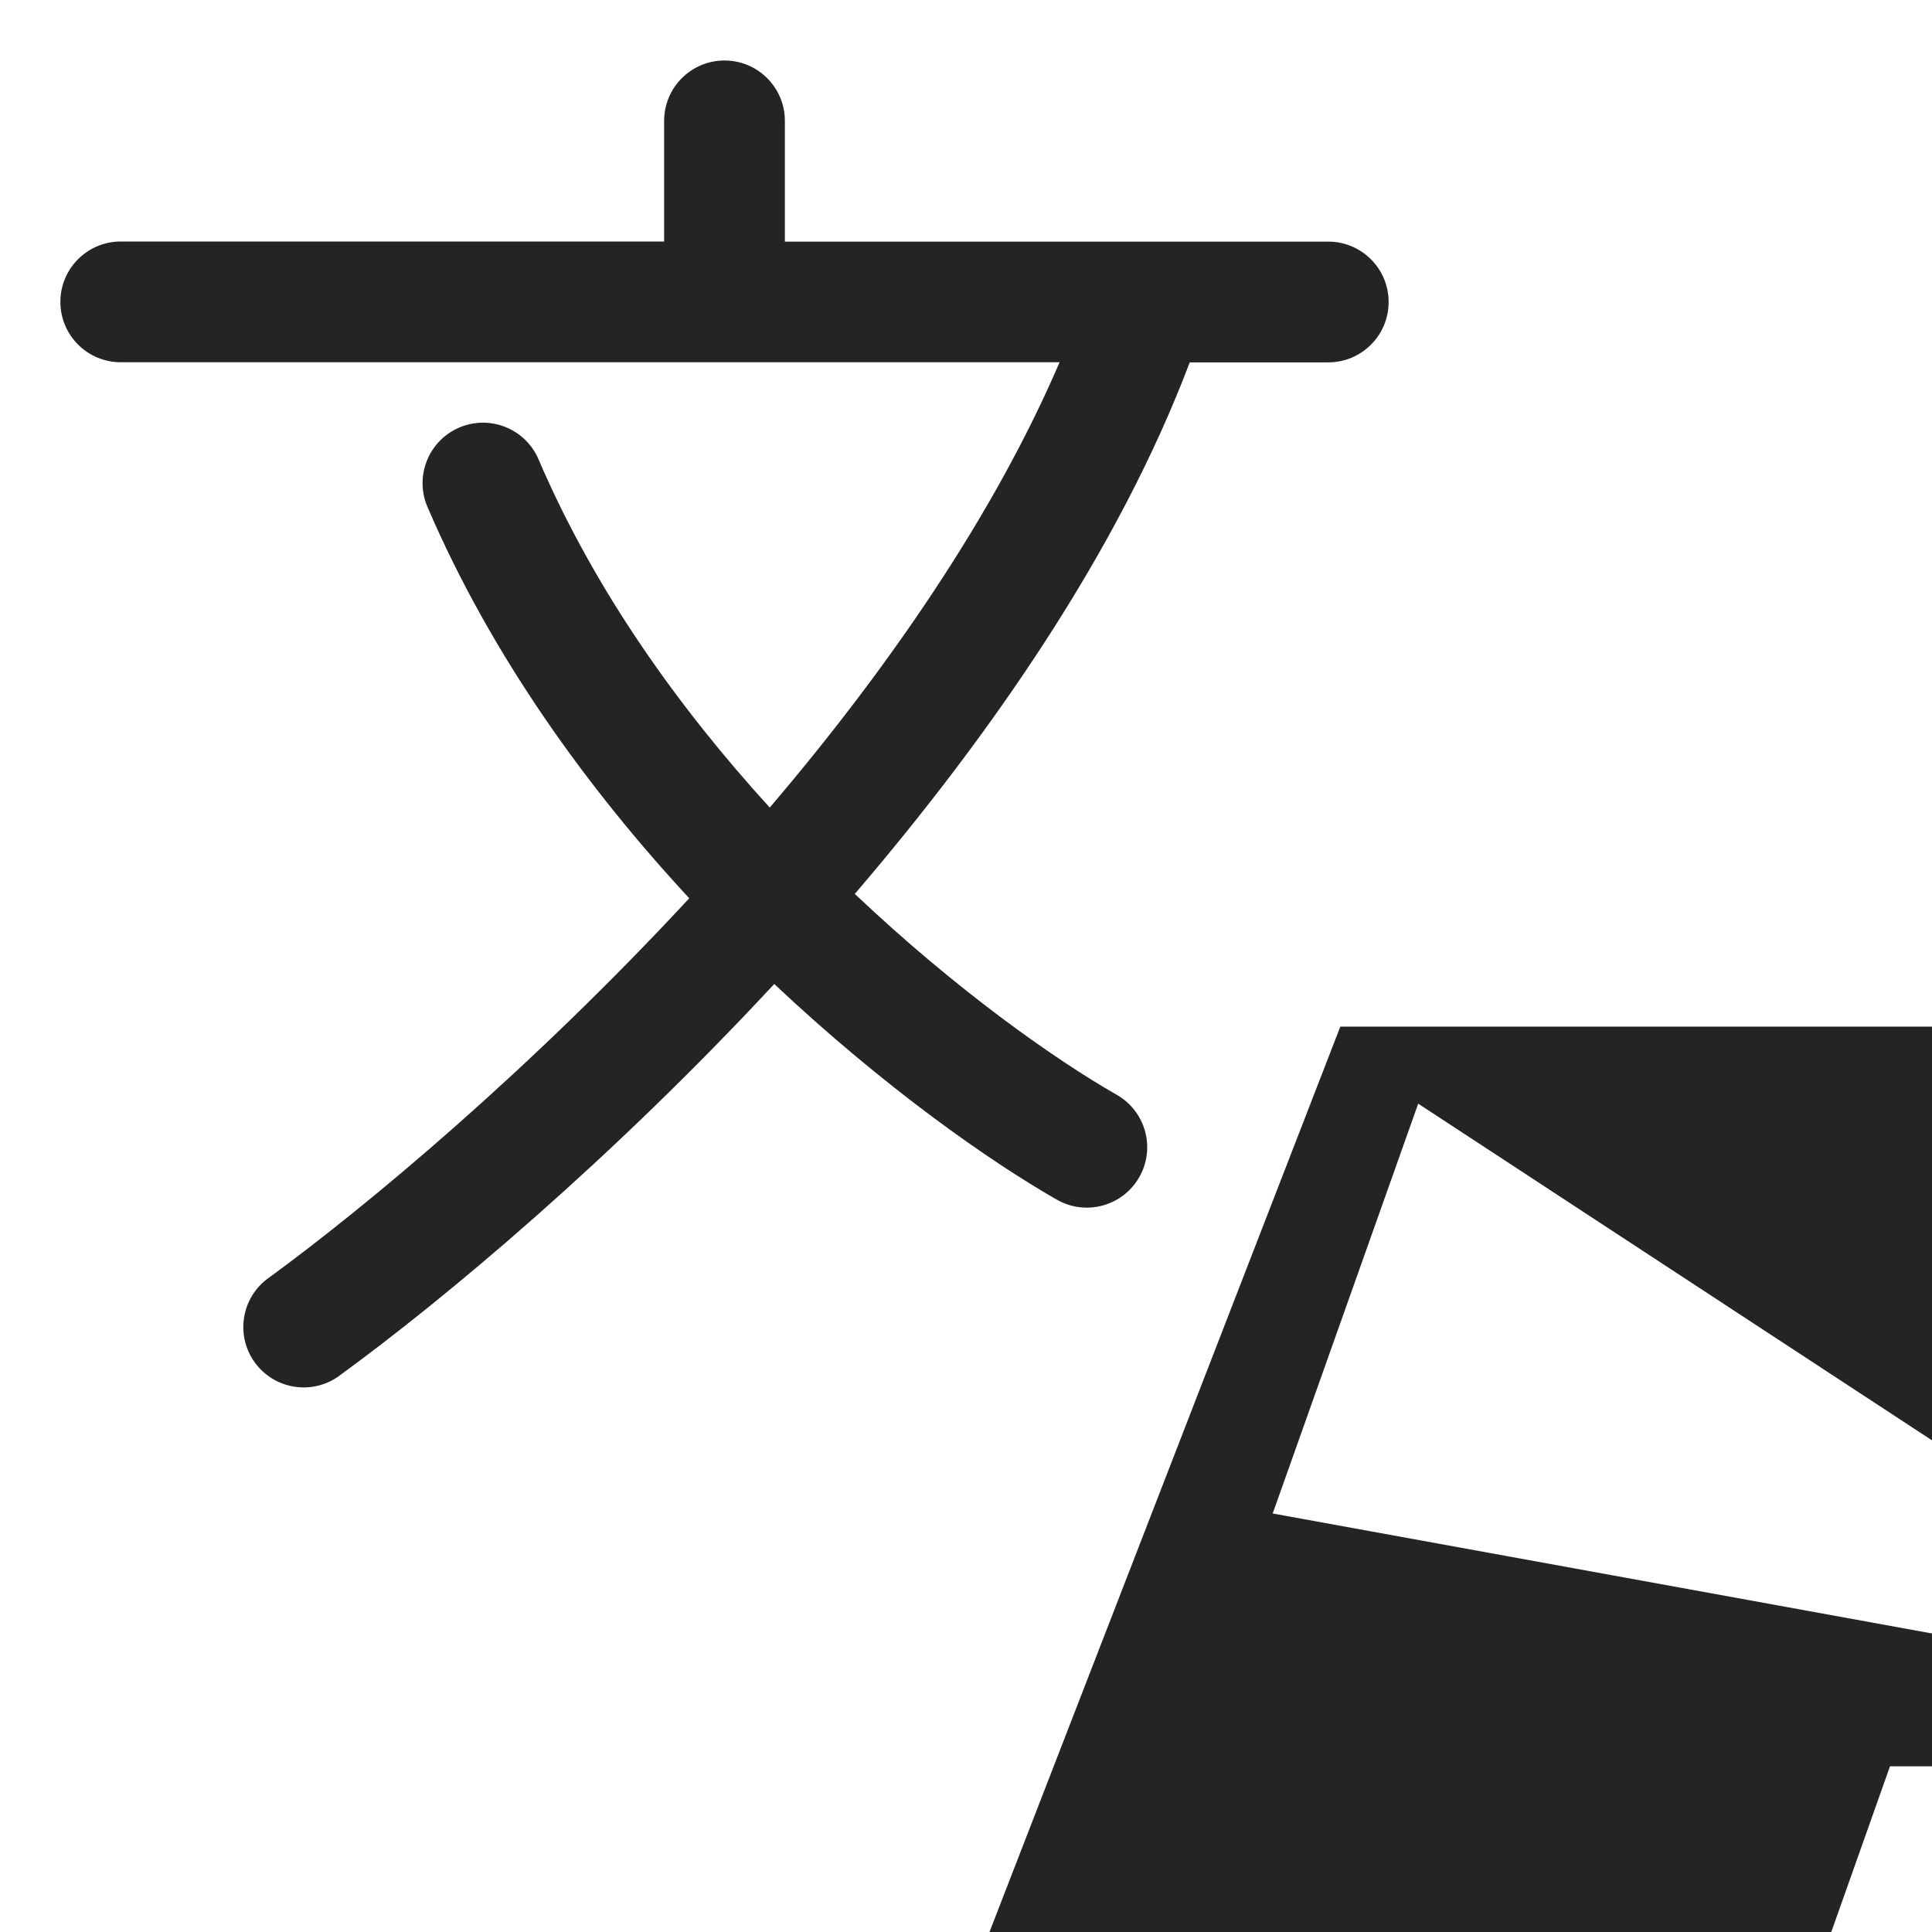
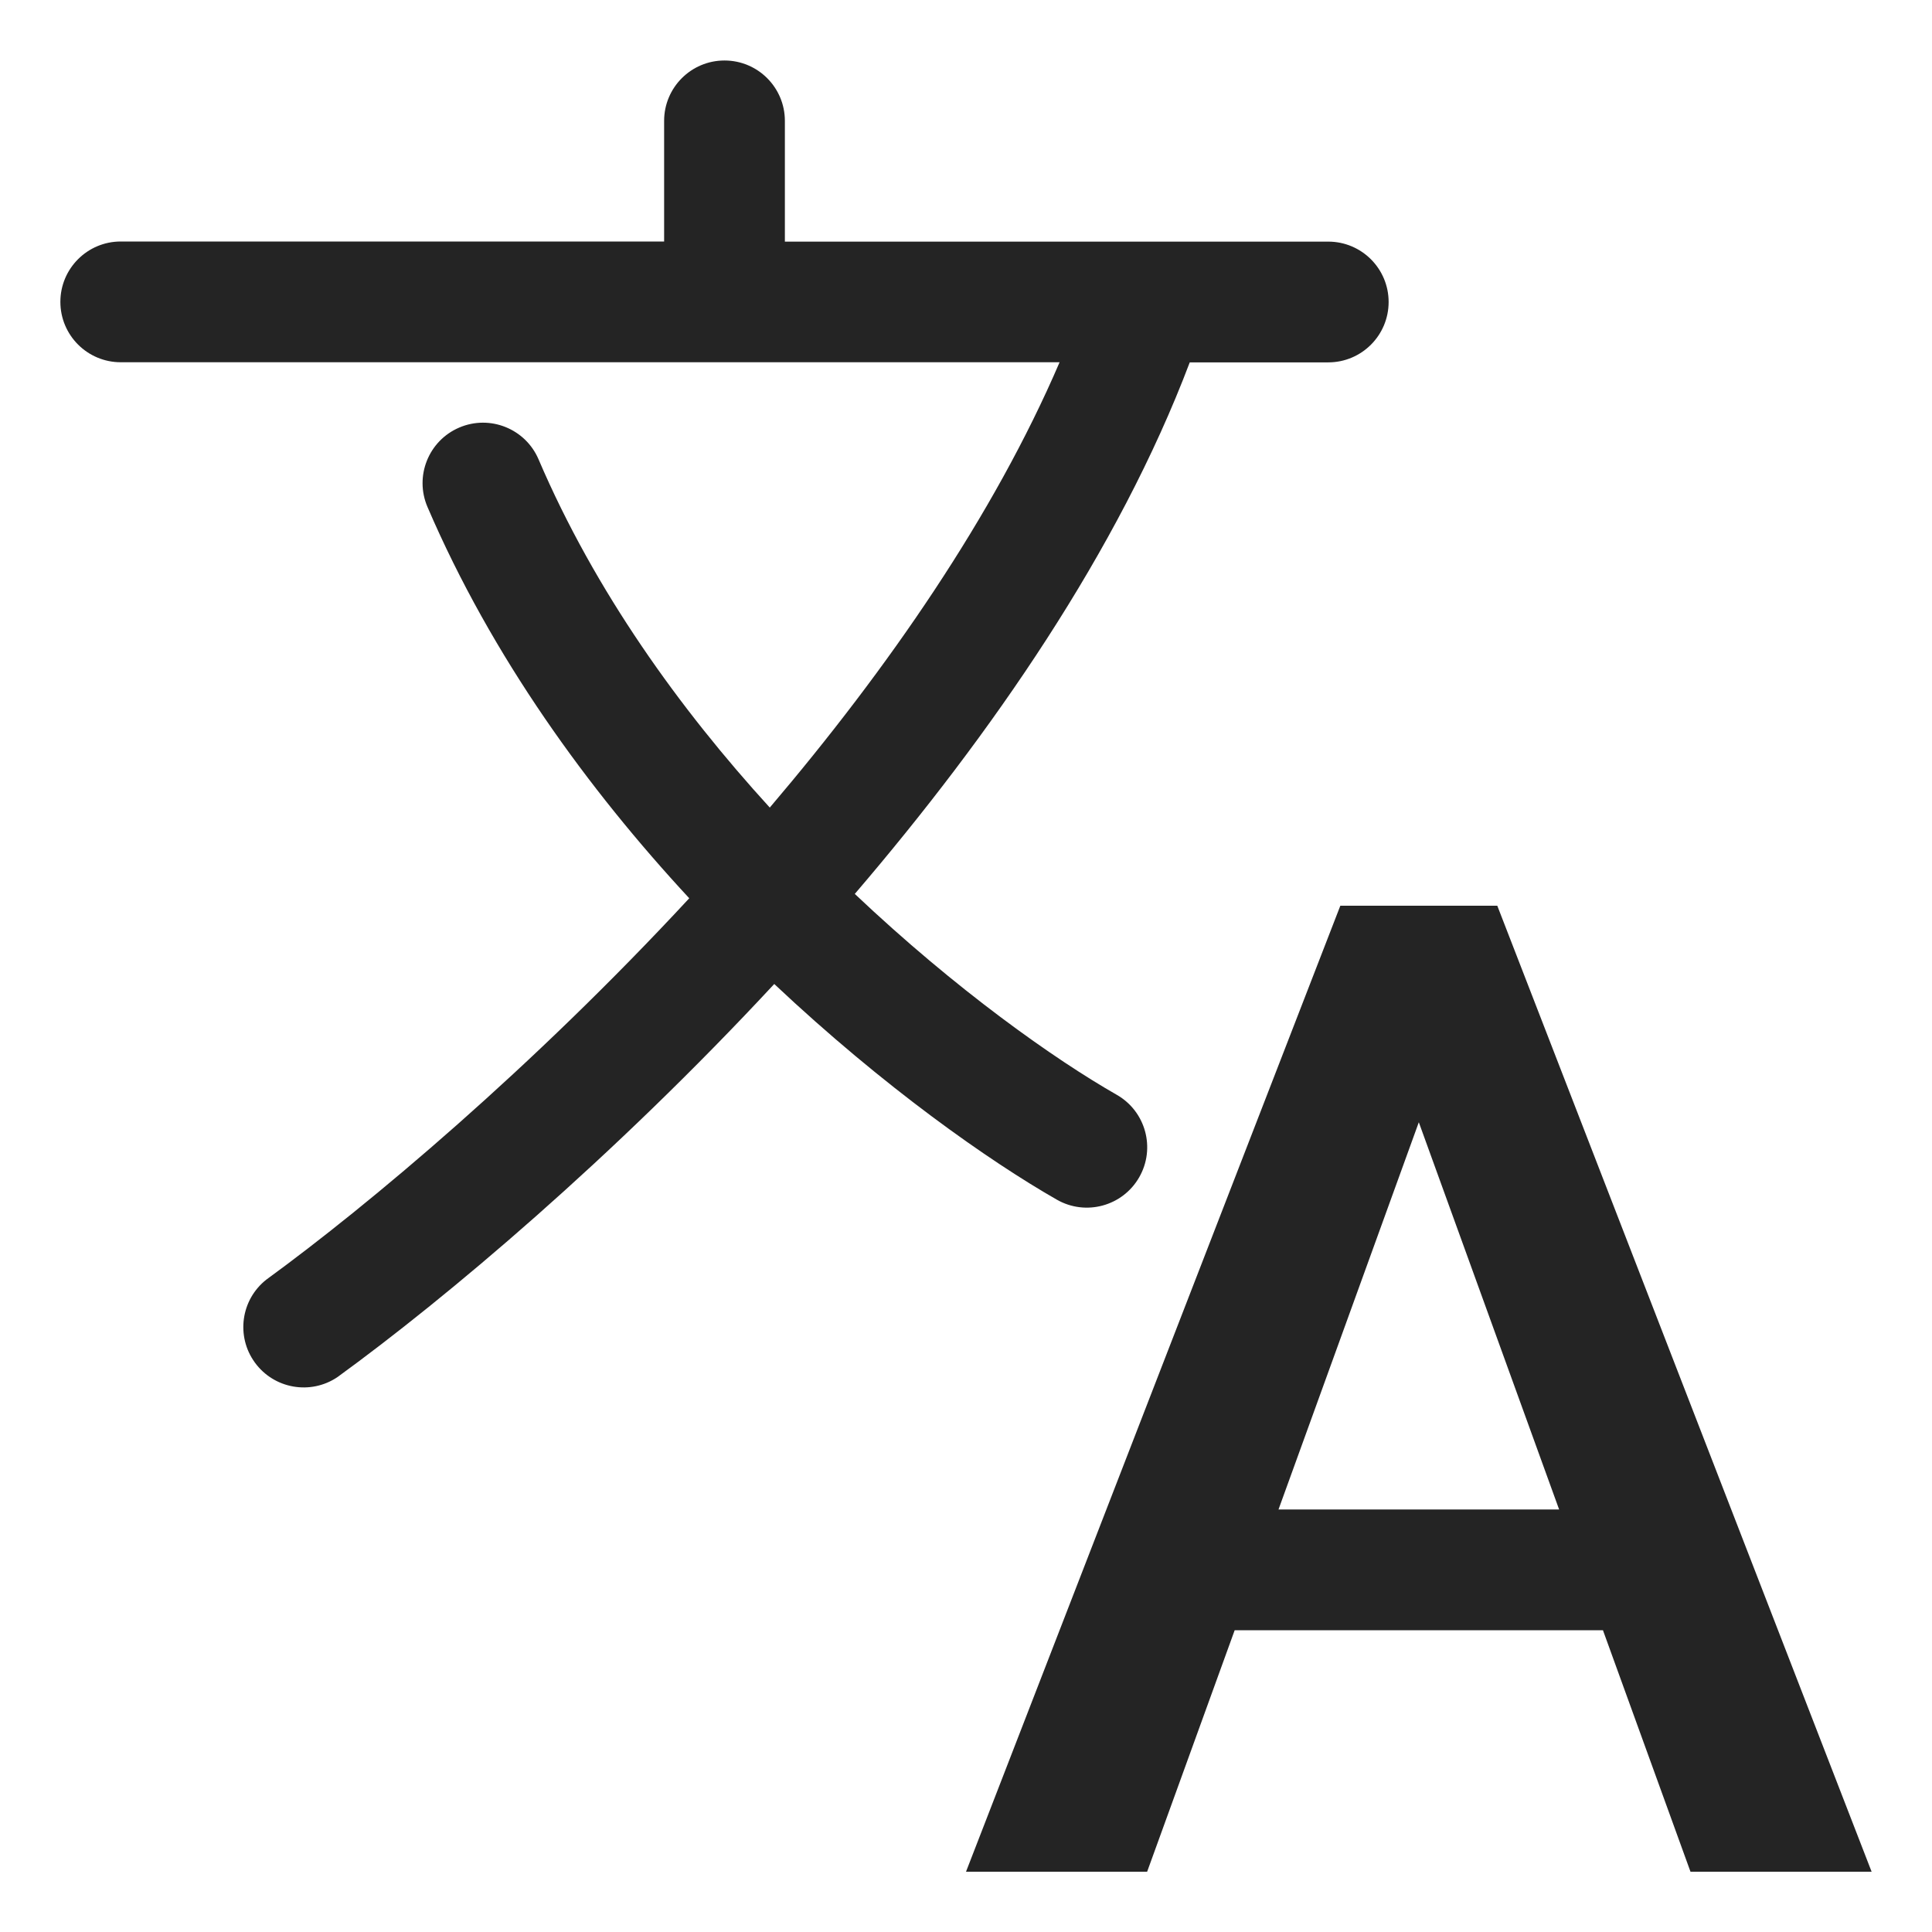
- <svg width="16" height="16" fill="none" viewBox="0 0 16 16">
-   <path fill="#242424" fill-rule="evenodd" d="M5.5 1.001a.5.5 0 1 1 1 0v1H11a.5.5 0 0 1 0 1H9.853C9.262 4.562 8.21 6.082 7.079 7.403c.84.795 1.655 1.37 2.17 1.664a.5.5 0 0 1-.497.868c-.558-.319-1.433-.932-2.34-1.786-1.335 1.438-2.719 2.603-3.618 3.256a.5.5 0 0 1-.588-.808c.855-.623 2.203-1.756 3.502-3.158-.836-.902-1.634-1.997-2.168-3.241a.5.5 0 0 1 .92-.394c.468 1.094 1.172 2.07 1.915 2.884C7.354 5.538 8.23 4.27 8.775 3H1a.5.5 0 0 1 0-1h4.5V1Z m12.39 7.501 3.11 8h-1.493l-.667-1.874h-3.188l-.664 1.874H8l3.1-8h1.29Zm-1.85 5.033h2.412L11.745 9.14l-1.205 3.394Z" clip-rule="evenodd" />
+ <svg xmlns="http://www.w3.org/2000/svg" width="16" height="16" fill="none" viewBox="0 0 16 16">
+   <path fill="#242424" d="M5.5 1.001a.5.5 0 0 1 1 0v1H11a.5.5 0 0 1 0 1H9.853C9.262 4.562 8.21 6.082 7.079 7.403c.84.795 1.655 1.37 2.17 1.664a.5.5 0 1 1-.497.868c-.558-.319-1.433-.932-2.34-1.786-1.335 1.438-2.719 2.603-3.618 3.256a.5.5 0 0 1-.588-.808c.855-.623 2.203-1.756 3.502-3.158-.836-.902-1.634-1.997-2.168-3.241a.5.5 0 1 1 .92-.394c.468 1.094 1.172 2.07 1.915 2.884C7.354 5.537 8.23 4.27 8.775 3H1a.5.5 0 0 1 0-1h4.5V1Zm5.6 6.5-3.1 8h1.5l.725-2h1.525v-1h-1.162l1.162-3.207 1.162 3.207H11.75v1h1.525l.725 2h1.5l-3.1-8h-1.3Z" />
</svg>
